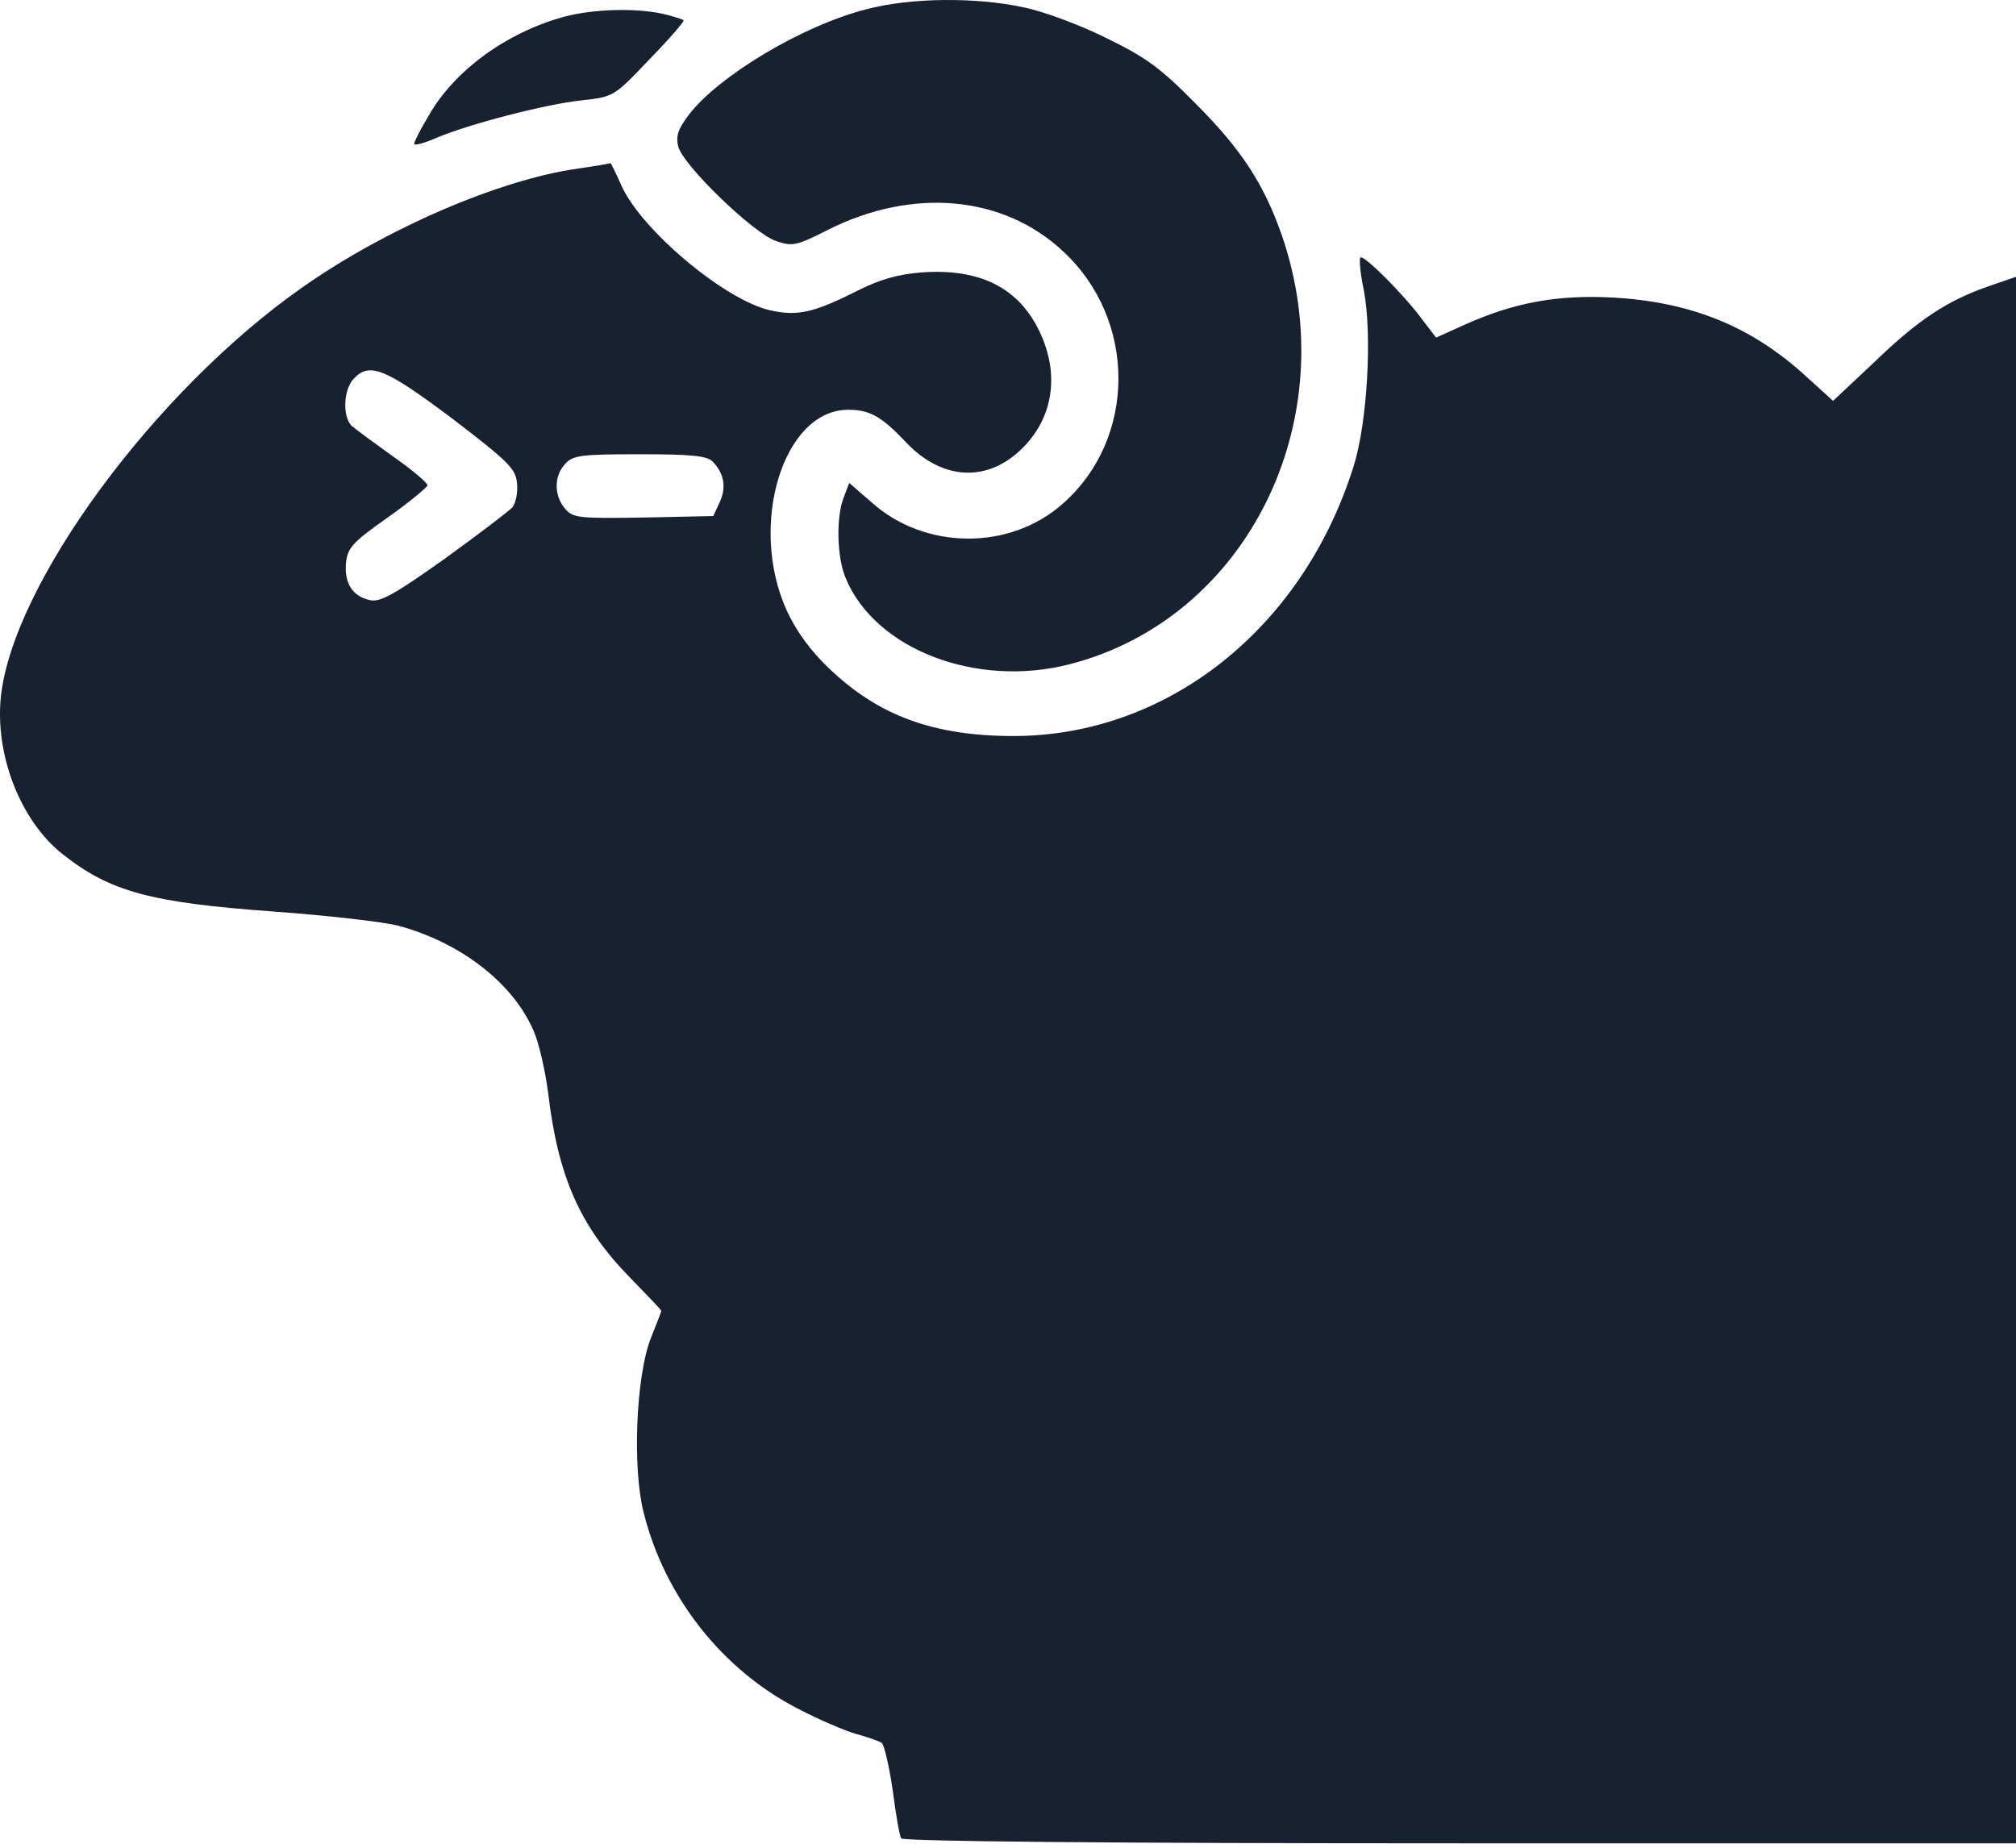
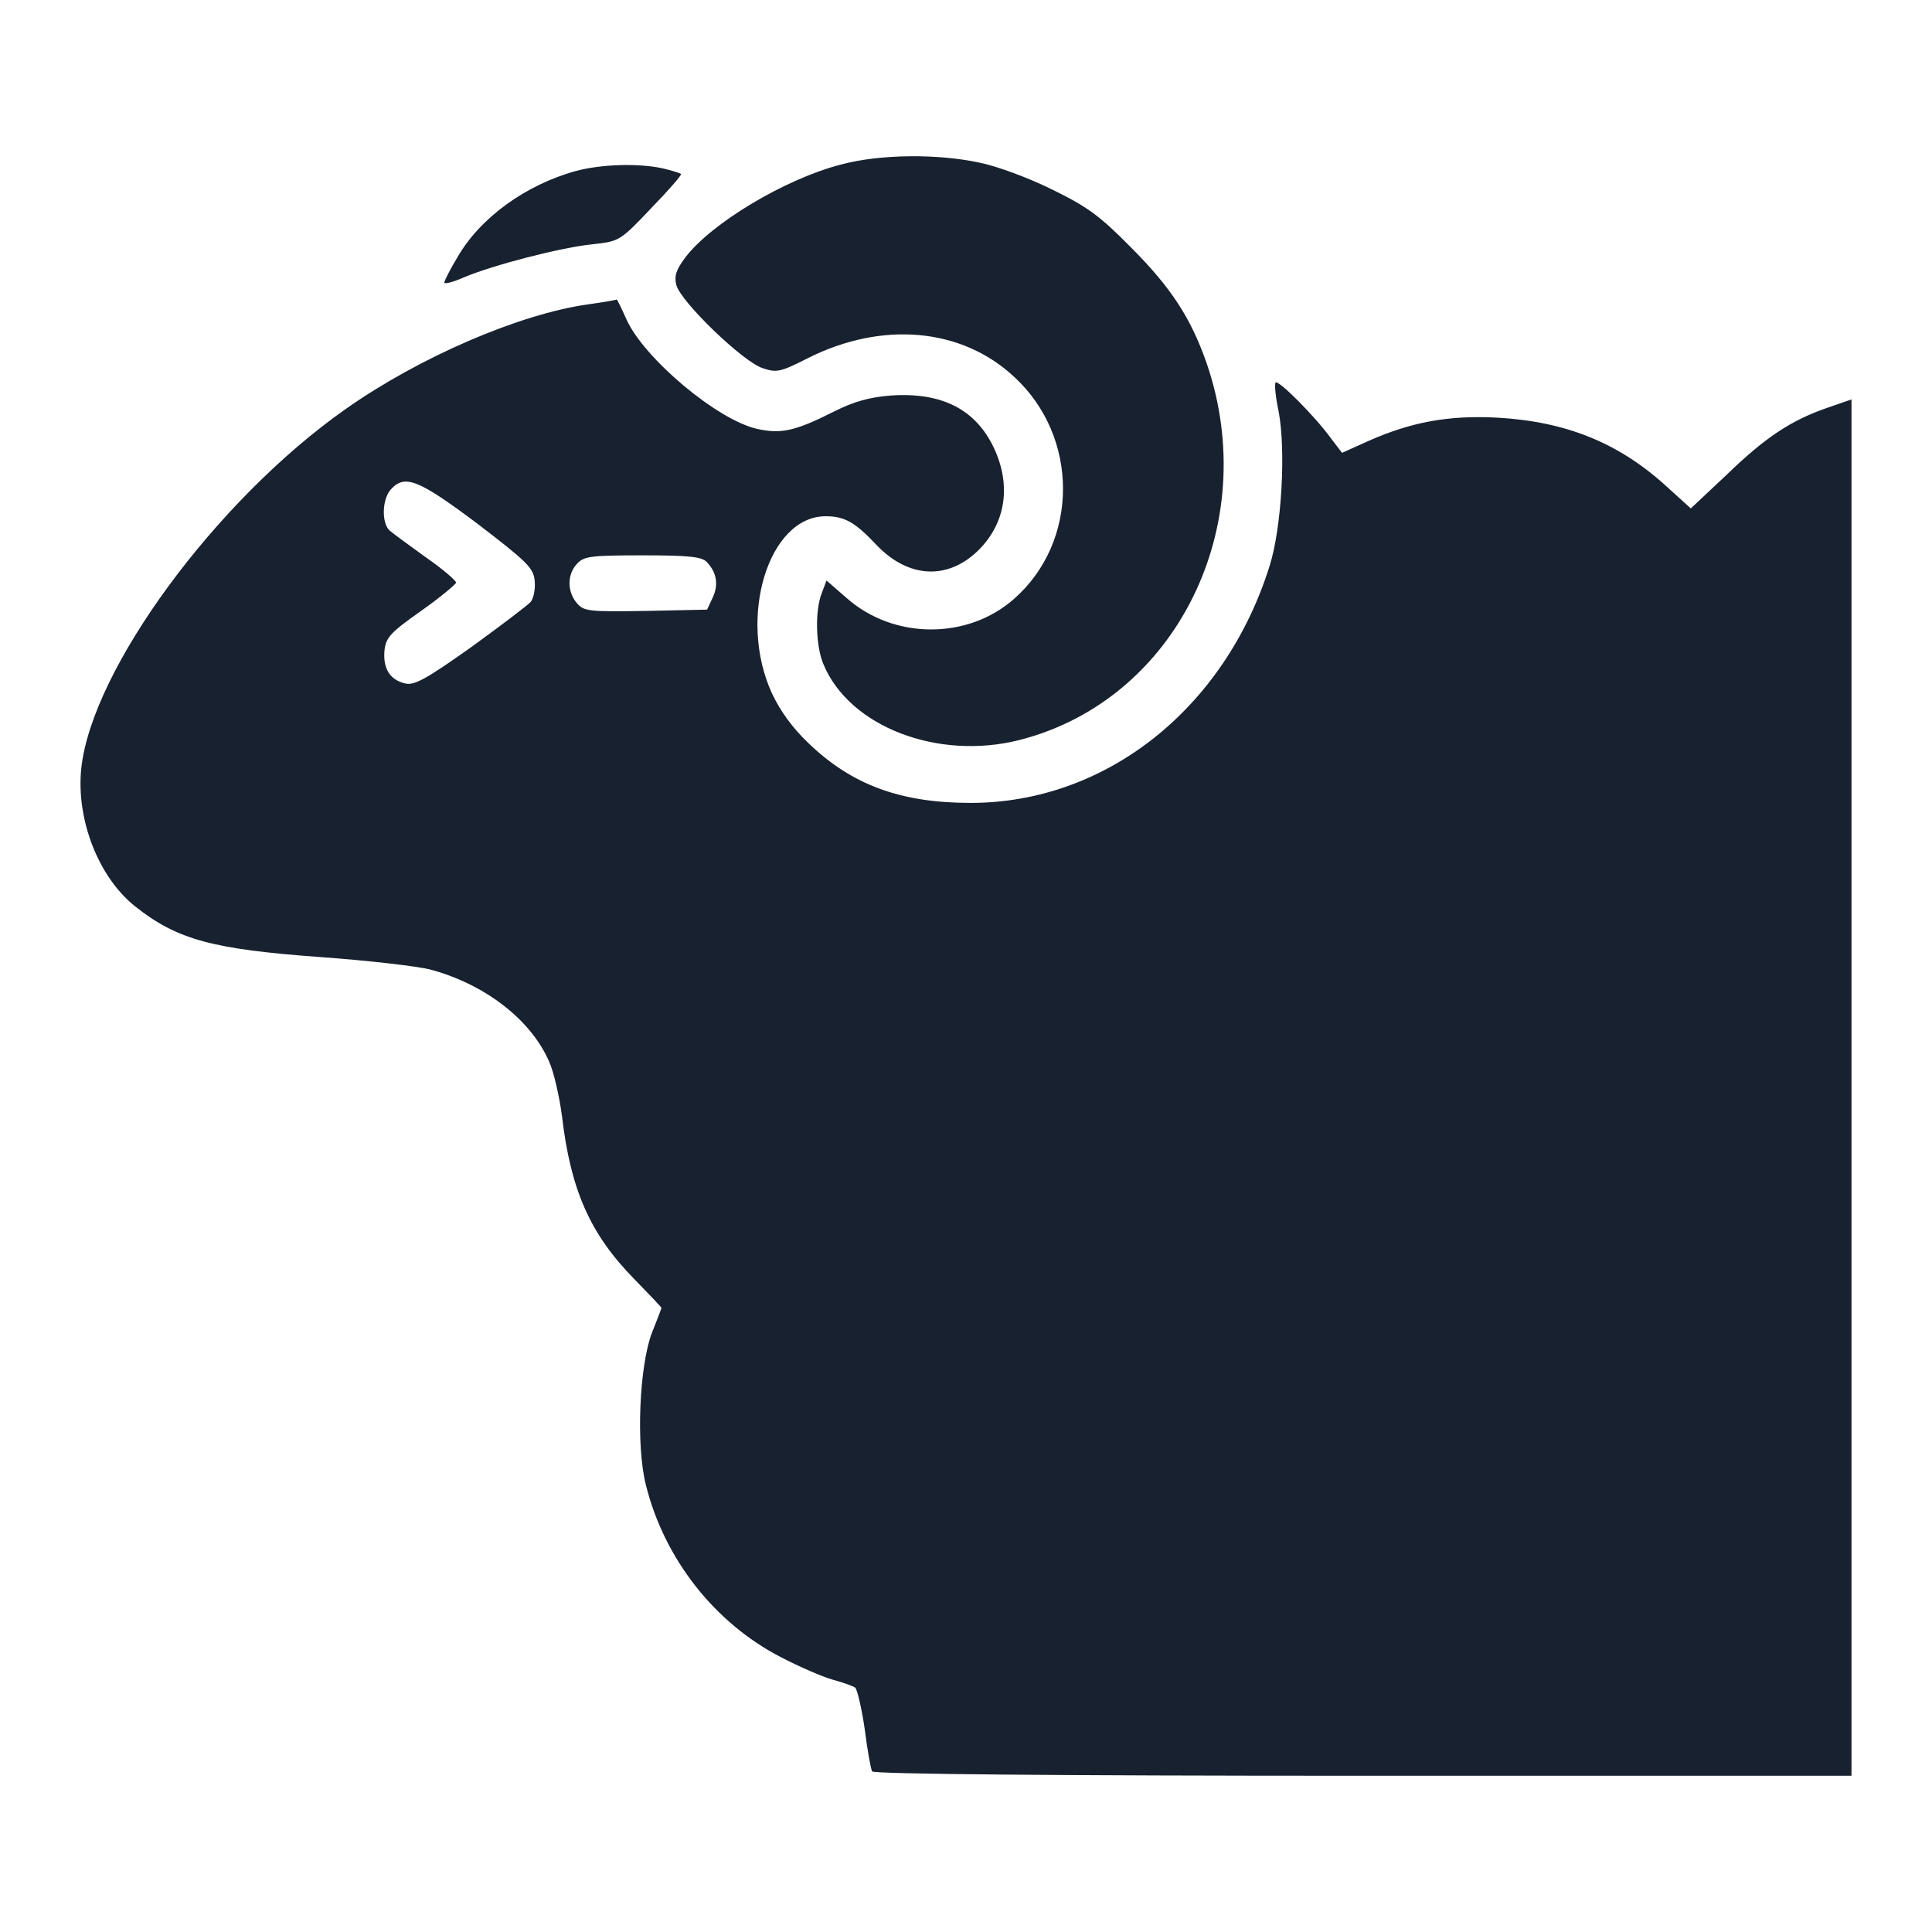
- <svg xmlns="http://www.w3.org/2000/svg" viewBox="1042.29 0 4077.71 3728.93" preserveAspectRatio="xMidYMid meet">
-   <g transform="translate(0 3728.93) scale(1 -1)" fill="#18212f">
+ <svg xmlns="http://www.w3.org/2000/svg" viewBox="0 0 24 24">
+   <g transform="translate(-4.6233 22.0591) scale(0.00539518 -0.00539518)" fill="#18212f" stroke="none">
    <path d="M2794 3710 c-129 -33 -299 -135 -359 -214 -21 -28 -26 -42 -21 -63 9 -38 154 -178 199 -192 32 -11 41 -9 104 23 171 86 354 70 475 -43 150 -138 150 -379 0 -511 -107 -95 -278 -94 -386 2 l-46 40 -11 -29 c-16 -40 -14 -122 4 -164 60 -144 264 -222 452 -174 360 92 559 494 430 868 -36 103 -81 173 -175 267 -71 72 -100 93 -180 132 -52 26 -127 54 -167 62 -96 21 -230 20 -319 -4z M2183 3695 c-116 -32 -221 -108 -273 -199 -17 -28 -30 -54 -30 -58 0 -4 20 1 45 12 66 28 220 68 294 76 64 7 65 7 137 83 40 41 71 77 69 79 -2 2 -21 8 -42 13 -55 12 -140 10 -200 -6z M2212 3388 c-159 -22 -390 -122 -559 -241 -299 -210 -585 -600 -609 -828 -12 -118 40 -251 125 -318 96 -76 178 -98 426 -116 110 -8 224 -21 254 -29 125 -34 230 -115 272 -211 11 -24 24 -81 30 -127 20 -170 65 -271 166 -374 34 -35 63 -65 63 -67 0 -1 -10 -27 -22 -57 -29 -76 -37 -259 -14 -350 42 -170 158 -318 311 -397 44 -23 98 -46 120 -52 22 -6 45 -14 51 -18 5 -5 15 -48 22 -96 6 -48 14 -92 17 -97 4 -6 415 -10 1131 -10 l1124 0 0 1584 0 1585 -55 -19 c-84 -29 -143 -68 -232 -154 l-83 -78 -54 49 c-111 102 -233 151 -391 160 -113 6 -199 -10 -298 -54 l-60 -27 -26 34 c-37 51 -120 134 -127 128 -3 -4 0 -34 7 -67 17 -89 7 -268 -21 -356 -103 -328 -377 -545 -688 -545 -161 0 -273 41 -373 137 -37 35 -66 75 -85 116 -79 173 -8 407 124 407 44 0 68 -14 117 -66 74 -78 167 -82 238 -9 60 62 72 147 33 231 -42 90 -120 130 -238 122 -50 -4 -85 -14 -131 -37 -89 -45 -122 -52 -176 -40 -92 20 -262 163 -302 253 -11 25 -21 45 -22 45 -1 -1 -30 -6 -65 -11z m-256 -505 c115 -88 129 -102 132 -131 2 -18 -2 -40 -9 -49 -7 -8 -69 -55 -138 -105 -103 -73 -130 -88 -151 -83 -35 8 -51 34 -48 74 3 31 12 42 83 92 44 31 80 61 82 66 1 4 -30 31 -69 58 -39 28 -77 56 -85 63 -18 19 -16 72 4 94 32 35 63 23 199 -79z m528 -88 c23 -24 28 -52 14 -82 l-13 -28 -141 -3 c-130 -2 -142 -1 -158 17 -23 26 -24 66 -1 91 16 18 32 20 151 20 105 0 136 -3 148 -15z" />
  </g>
</svg>
